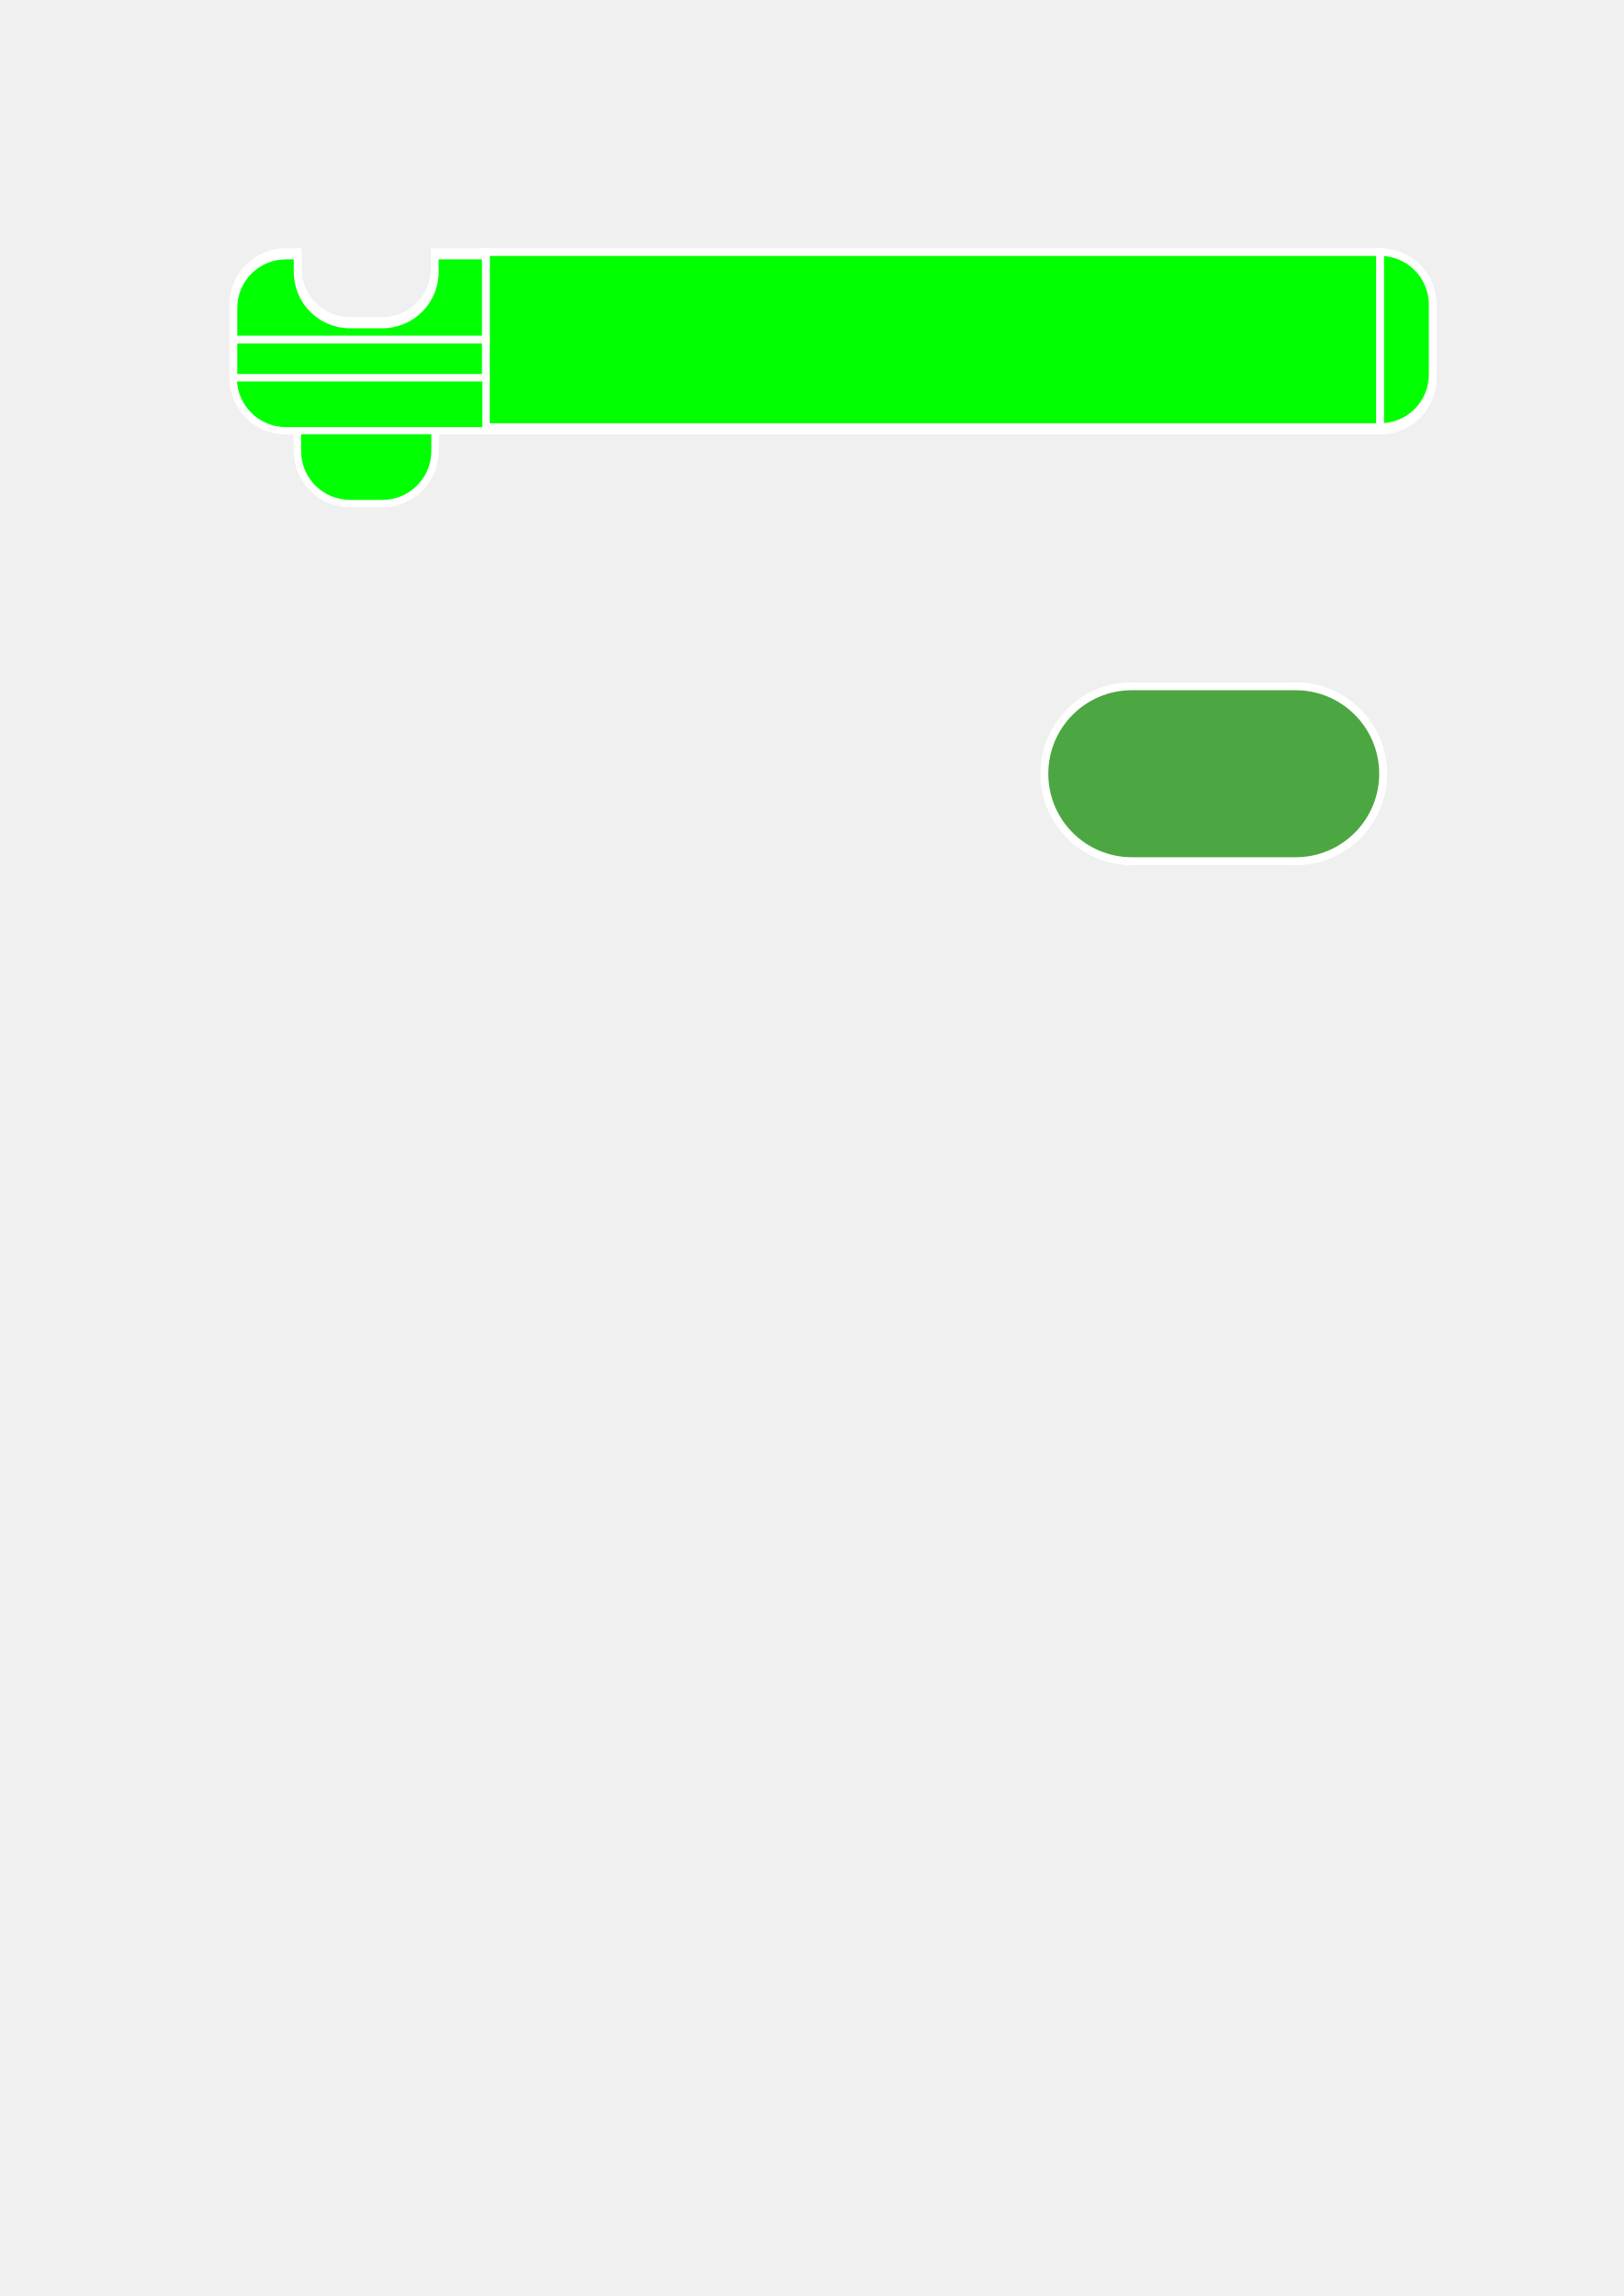
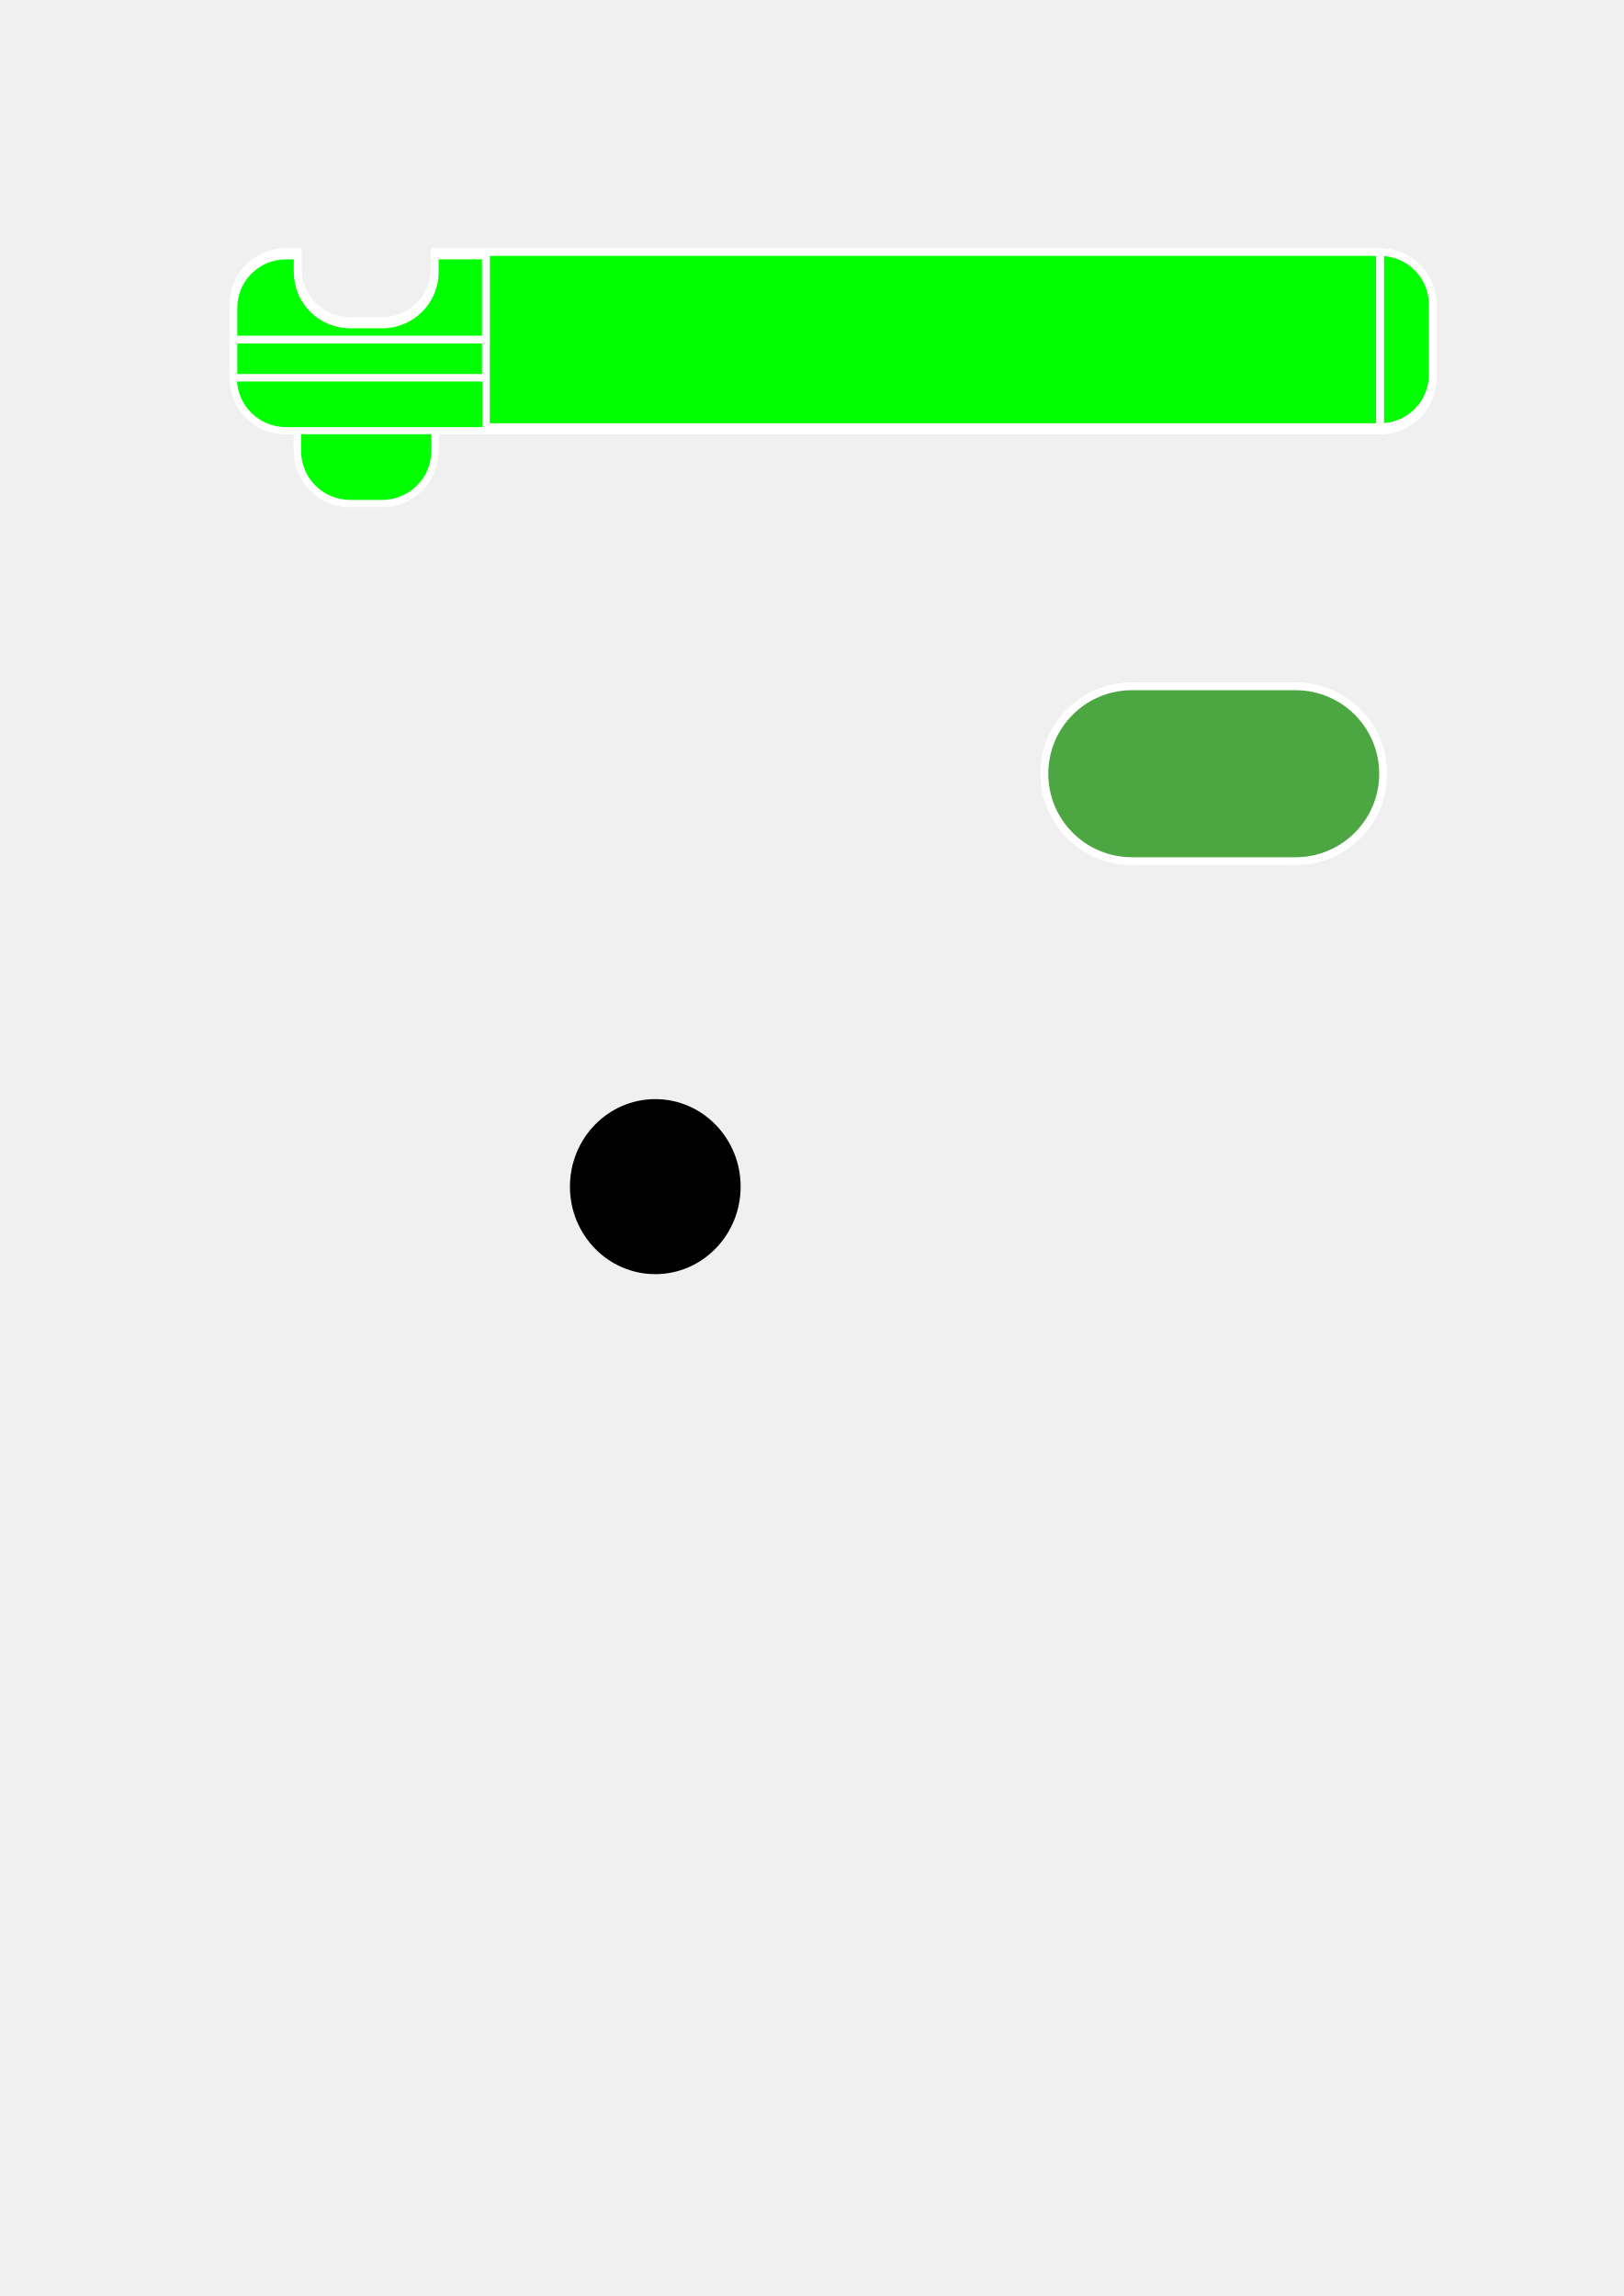
<svg xmlns="http://www.w3.org/2000/svg" width="210mm" height="297mm" viewBox="0 0 210 297" version="1.1" id="svg1">
  <defs id="defs1" />
  <g id="layer1">
    <path id="path47" style="fill:#00ff00;stroke:#ffffff;stroke-width:1;fill-opacity:1" d="m 301.233,125.573 v -11.543 h 16.14 c 0,10.534 -16.14,11.543 -16.14,11.543 z" />
    <path id="path50" style="fill:#00ff00;stroke:#ffffff;stroke-width:1;fill-opacity:1" d="m 301.234,54.069 v 11.543 h 16.14 c 0,-10.534 -16.14,-11.543 -16.14,-11.543 z" />
    <rect style="fill:#00ff00;fill-opacity:1;stroke:#ffffff;stroke-width:1" id="rect44" width="16.14" height="48.419" x="301.234" y="65.611" />
    <path id="rect47" style="fill:#00ff00;fill-opacity:1;stroke:#ffffff;stroke-width:1" d="m 301.234,54.069 v 11.543 48.419 11.543 c 0,0 16.14,-1.009 16.14,-11.543 V 65.611 c 0,-10.534 -16.14,-11.543 -16.14,-11.543 z" />
    <path id="path27" style="fill:#4ca742;fill-opacity:1;stroke:#ffffff;stroke-width:1;stroke-dasharray:none;stroke-opacity:1" d="m 278.886,26.75 5.84,5.84 v 0 c 1.206,1.225 1.883,2.995 1.884,4.714 -0.001,1.72 -0.678,3.37 -1.884,4.595 v 0 l -5.84,5.958 z" />
    <path id="path41" style="fill:#4ca742;fill-opacity:1;stroke:#ffffff;stroke-width:1;stroke-dasharray:none;stroke-opacity:1" d="m 251.702,26.042 -0.999,0.708 -5.839,5.839 c -1.206,1.225 -1.883,2.995 -1.884,4.714 0.001,1.72 0.678,3.37 1.884,4.595 l 5.839,5.958 0.999,0.725 h 26.477 l 0.706,-0.725 5.839,-5.958 c 1.206,-1.225 1.884,-2.875 1.885,-4.595 -0.002,-1.719 -0.679,-3.489 -1.885,-4.714 l -5.839,-5.839 -0.71,-0.708 z" />
    <path id="path40" style="fill:#4ca742;fill-opacity:1;stroke:#ffffff;stroke-width:1;stroke-dasharray:none;stroke-opacity:1" d="m 250.703,26.75 -5.84,5.84 v 0 c -1.206,1.225 -1.883,2.995 -1.884,4.714 0.001,1.72 0.678,3.37 1.884,4.595 v 0 l 5.84,5.958 z" />
    <path id="path34" style="fill:#ffda22;fill-opacity:1;stroke:#ffffff;stroke-width:1;stroke-opacity:1" d="m -263.173,180.584 -0.025,0.025 c 0,6.613 0.036,2.964 0.036,6.727 v 8.981 0.076 c 0,3.763 3.03,6.793 6.793,6.793 h 1.51 v 2.623 c 0,3.763 3.03,6.793 6.793,6.793 h 4.151 c 3.763,0 6.793,-3.03 6.793,-6.793 v -2.557 h 3.682 1.51 17.737 6.604 v -22.643 h -6.604 c -16.326,0.006 -32.653,-0.012 -48.979,-0.025 z" />
    <path id="path32" style="fill:#00ff00;fill-opacity:1;stroke:#ffffff;stroke-width:1;stroke-opacity:1" d="m 36.983,33.053 c -3.763,0 -6.793,3.03 -6.793,6.793 v 9.057 c 0,3.763 3.03,6.793 6.793,6.793 h 1.51 v 2.623 c 0,3.763 3.03,6.793 6.793,6.793 h 4.151 c 3.763,0 6.793,-3.03 6.793,-6.793 V 55.695 H 178.502 c 3.763,0 6.793,-3.03 6.793,-6.793 V 39.846 c 0,-3.763 -3.03,-6.793 -6.793,-6.793 H 56.23 v 2.122 c 0,3.763 -3.03,6.793 -6.793,6.793 h -4.151 c -3.763,0 -6.793,-3.03 -6.793,-6.793 v -2.122 z" />
    <path id="path20" style="fill:#ffda22;fill-opacity:1;stroke:#ffffff;stroke-width:1;stroke-opacity:1" d="m -746.302,-112.682 v 2.189 c 0,3.763 -3.03,6.793 -6.793,6.793 h -4.151 c -3.763,0 -6.793,-3.03 -6.793,-6.793 v -2.123 h -1.51 c -3.763,0 -6.793,3.03 -6.793,6.793 v 4.528 h 29.892 v -11.387 h -0.17 z" />
    <path id="path6" style="fill:#ffda22;fill-opacity:1;stroke:#ffffff;stroke-width:1;stroke-opacity:1" d="m -240.581,-109.806 v 0.066 h -16.136 c -3.763,0 -6.793,3.03 -6.793,6.793 v 9.057 c 0,3.763 -0.036,0.113 -0.036,6.727 l 0.025,0.025 v 9.432 h 22.54 c -0.004,-0.055 -0.008,-0.109 -0.011,-0.164 -9e-5,-5.096 3.901,-9.293 8.714,-9.293 v 2.623 c 0,3.763 3.03,6.793 6.793,6.793 h 4.151 c 3.763,0 6.793,-3.03 6.793,-6.793 v -2.623 h 6.604 v -22.643 h -6.604 -17.737 -1.51 z" />
    <path id="path39" style="fill:#ffda22;fill-opacity:1;stroke:#ffffff;stroke-width:1;stroke-opacity:1" d="m -237.47,-109.806 v 2.189 c 0,3.763 -3.03,6.793 -6.793,6.793 h -4.151 c -3.763,0 -6.793,-3.03 -6.793,-6.793 v -2.123 h -1.51 c -3.763,0 -6.793,3.03 -6.793,6.793 v 4.528 h 30.879 24.694 v -11.387 h -6.604 -17.737 -1.51 z" />
    <path id="path3" style="fill:#00ff00;stroke:#ffffff;stroke-width:1;stroke-opacity:1;fill-opacity:1" d="M 62.834 32.606 L 62.834 55.249 L 178.502 55.249 L 178.502 32.606 L 62.834 32.606 z " />
    <path id="rect4" style="fill:#00ff00;fill-opacity:1;stroke:#ffffff;stroke-width:1;stroke-opacity:1" d="M 36.983 32.606 C 33.22 32.606 30.19 35.636 30.19 39.399 L 30.19 48.456 C 30.19 52.219 33.22 55.249 36.983 55.249 L 38.493 55.249 L 38.493 57.872 C 38.493 61.635 41.523 64.665 45.286 64.665 L 49.437 64.665 C 53.201 64.665 56.23 61.635 56.23 57.872 L 56.23 55.249 L 62.834 55.249 L 62.834 32.606 L 56.23 32.606 L 56.23 34.729 C 56.23 38.492 53.201 41.522 49.437 41.522 L 45.286 41.522 C 41.523 41.522 38.493 38.492 38.493 34.729 L 38.493 32.606 L 36.983 32.606 z " />
    <path id="path10" style="fill:#00ff00;stroke:#ffffff;stroke-width:1;stroke-opacity:1;fill-opacity:1" d="m 178.502,32.606 v 22.643 c 3.763,0 6.793,-3.03 6.793,-6.793 v -9.057 c 0,-3.763 -3.03,-6.793 -6.793,-6.793 z" />
    <path id="path12" style="fill:#ffffff;fill-opacity:1;stroke:#ffffff;stroke-width:0.31;stroke-dasharray:none;stroke-opacity:1" d="m 148.474,-158.111 a 11.665,11.665 0 0 0 -11.665,11.665 11.665,11.665 0 0 0 11.665,11.665 z" />
    <path id="path13" style="fill:#ffffff;fill-opacity:1;stroke:#ffffff;stroke-width:0.31;stroke-dasharray:none;stroke-opacity:1" d="m 148.474,-158.111 a 11.665,11.665 0 0 1 11.665,11.665 11.665,11.665 0 0 1 -11.665,11.665 z" />
    <path id="path1" style="fill:#4ca742;stroke:#ffffff;stroke-width:1;fill-opacity:1;stroke-dasharray:none" d="M 146.38 88.785 A 11.301 11.301 0 0 0 135.08 100.085 A 11.301 11.301 0 0 0 146.38 111.386 L 146.38 88.785 z " />
    <path id="path2" style="fill:#4ca742;fill-opacity:1;stroke:#ffffff;stroke-width:1;stroke-dasharray:none" d="m 167.576,88.785 a 11.301,11.301 0 0 1 11.301,11.301 11.301,11.301 0 0 1 -11.301,11.301 z" />
    <path id="rect2" style="fill:#4ca742;fill-opacity:1;stroke:#ffffff;stroke-width:1;stroke-dasharray:none" d="m 146.38,88.785 a 11.301,11.301 0 0 0 -11.301,11.301 11.301,11.301 0 0 0 11.301,11.301 h 21.196 a 11.301,11.301 0 0 0 11.301,-11.301 11.301,11.301 0 0 0 -11.301,-11.301 z" />
    <path id="rect3" style="fill:#ffffff;fill-opacity:1;stroke:#ffffff;stroke-width:1.024;stroke-dasharray:none" d="m 126.744,-207.486 c -2.635,0 -4.756,2.122 -4.756,4.757 v 13.106 c 0,2.635 2.121,4.756 4.756,4.756 h 5.989 v -22.618 z" />
    <path id="rect7" style="fill:#ffffff;fill-opacity:1;stroke:#ffffff;stroke-width:1.019;stroke-dasharray:none" d="m 133.755,-207.488 v 22.624 h 5.991 c 2.635,0 4.757,-2.121 4.757,-4.757 v -13.109 c 0,-2.635 -2.121,-4.758 -4.757,-4.758 z" />
    <path id="path14" style="fill:#ffffff;fill-opacity:1;stroke:#ffffff;stroke-width:1.6;stroke-dasharray:none;stroke-opacity:1" d="m 193.955,-184.092 -5.472,5.472 v 0 c -1.13,1.148 -1.764,2.806 -1.766,4.417 0.001,1.611 0.635,3.158 1.766,4.306 v 0.111 l 5.472,5.472 z" />
    <path id="path15" style="fill:#ffffff;fill-opacity:1;stroke:#ffffff;stroke-width:1.05;stroke-dasharray:none;stroke-opacity:1" d="m 195.28,-184.757 5.84,5.84 v 0 c 1.206,1.225 1.883,2.995 1.884,4.714 -0.001,1.72 -0.678,3.37 -1.884,4.595 v 0.119 l -5.84,5.84 z" />
    <path id="path4" style="fill:#ffda22;fill-opacity:1;stroke:#ffffff;stroke-width:1;stroke-opacity:1" d="m -207.937,-109.806 v 22.643 H -92.27 V -109.806 Z" />
    <path id="path5" style="fill:#ffda22;fill-opacity:1;stroke:#ffffff;stroke-width:1;stroke-opacity:1" d="m -92.27,-109.806 v 22.643 c 3.763,0 6.793,-3.03 6.793,-6.793 v -9.057 c 0,-3.763 -3.03,-6.793 -6.793,-6.793 z" />
    <path id="path8" style="fill:#ffda22;fill-opacity:1;stroke:#ffffff;stroke-width:1;stroke-opacity:1;stroke-dasharray:none" d="m -240.901,-77.735 h -22.558 V 25.93 h 22.558 z" />
    <path id="rect1" style="fill:#ffda22;fill-opacity:1;stroke:#ffffff;stroke-width:1;stroke-opacity:1" d="m -536.477,-73.879 v 22.643 h 22.558 V -73.879 Z" />
    <path id="path9" style="fill:#ffda22;fill-opacity:1;stroke:#ffffff;stroke-width:1;stroke-opacity:1" d="m -240.519,203.251 v -0.066 h -16.136 c -3.763,0 -6.793,-3.03 -6.793,-6.793 v -9.057 c 0,-3.763 -0.036,-0.113 -0.036,-6.727 l 0.025,-0.025 v -9.432 h 22.54 c -0.004,0.055 -0.008,0.109 -0.011,0.164 -9e-5,5.096 3.901,9.293 8.714,9.293 17.737,0 0,0 17.737,0 h 6.604 v 22.643 h -6.604 -17.737 -1.51 z" />
    <path id="path11" style="fill:#ffda22;fill-opacity:1;stroke:#ffffff;stroke-width:1;stroke-opacity:1" d="M -207.875,180.609 V 203.251 H -92.208 V 180.609 Z" />
    <path id="path16" style="fill:#ffda22;fill-opacity:1;stroke:#ffffff;stroke-width:1;stroke-opacity:1" d="m -92.208,180.609 v 22.643 c 3.763,0 6.793,-3.03 6.793,-6.793 v -9.057 c 0,-3.763 -3.03,-6.793 -6.793,-6.793 z" />
    <path id="path18" style="fill:#ffda22;fill-opacity:1;stroke:#ffffff;stroke-width:1;stroke-opacity:1" d="m -207.875,35.387 v 22.643 h 115.667 v -22.643 z" />
    <path id="path19" style="fill:#ffda22;fill-opacity:1;stroke:#ffffff;stroke-width:1;stroke-opacity:1" d="m -92.208,35.387 v 22.643 c 3.763,0 6.793,-3.03 6.793,-6.793 v -9.057 c 0,-3.763 -3.03,-6.793 -6.793,-6.793 z" />
    <path id="path24" style="fill:#00ff00;fill-opacity:1;stroke:#ffffff;stroke-width:1;stroke-opacity:1" d="m -233.726,-42.474 c -3.763,0 -6.793,3.03 -6.793,6.793 v 9.057 c 0,3.763 3.03,6.793 6.793,6.793 h 1.51 v 2.623 c 0,3.763 3.03,6.793 6.793,6.793 h 4.151 c 3.763,0 6.793,-3.03 6.793,-6.793 v -2.623 h 122.272 c 3.763,0 6.793,-3.03 6.793,-6.793 v -9.057 c 0,-3.763 -3.03,-6.793 -6.793,-6.793 h -122.272 v 2.122 c 0,3.763 -3.03,6.793 -6.793,6.793 h -4.151 c -3.763,0 -6.793,-3.03 -6.793,-6.793 v -2.122 z" />
    <path id="path25" style="fill:#00ff00;fill-opacity:1;stroke:#ffffff;stroke-width:1;stroke-opacity:1" d="m -233.726,-19.832 c -3.763,0 -6.793,3.03 -6.793,6.793 v 9.057 c 0,3.763 3.03,6.793 6.793,6.793 h 1.51 v 2.623 c 0,3.763 3.03,6.793 6.793,6.793 h 4.151 c 3.763,0 6.793,-3.03 6.793,-6.793 v -2.623 h 122.272 c 3.763,0 6.793,-3.03 6.793,-6.793 v -9.057 c 0,-3.763 -3.03,-6.793 -6.793,-6.793 h -122.272 v 2.122 c 0,3.763 -3.03,6.793 -6.793,6.793 h -4.151 c -3.763,0 -6.793,-3.03 -6.793,-6.793 v -2.122 z" />
    <path id="path26" style="fill:#ffda22;fill-opacity:1;stroke:#ffffff;stroke-width:1;stroke-dasharray:none;stroke-opacity:1" d="m -240.91,67.487 h -22.558 V 171.152 h 22.558 z" />
    <path id="path28" style="fill:#00ff00;fill-opacity:1;stroke:#ffffff;stroke-width:1;stroke-opacity:1" d="m -233.726,81.173 c -3.763,0 -6.793,3.03 -6.793,6.793 v 9.057 c 0,3.763 3.03,6.793 6.793,6.793 h 1.51 v 2.623 c 0,3.763 3.03,6.793 6.793,6.793 h 4.151 c 3.763,0 6.793,-3.03 6.793,-6.793 v -2.623 h 122.272 c 3.763,0 6.793,-3.03 6.793,-6.793 v -9.057 c 0,-3.763 -3.03,-6.793 -6.793,-6.793 h -122.272 v 2.122 c 0,3.763 -3.03,6.793 -6.793,6.793 h -4.151 c -3.763,0 -6.793,-3.03 -6.793,-6.793 v -2.122 z" />
    <path id="path29" style="fill:#00ff00;fill-opacity:1;stroke:#ffffff;stroke-width:1;stroke-opacity:1" d="m -233.726,103.005 c -3.763,0 -6.793,3.03 -6.793,6.793 v 9.057 c 0,3.763 3.03,6.793 6.793,6.793 h 1.51 v 2.623 c 0,3.763 3.03,6.793 6.793,6.793 h 4.151 c 3.763,0 6.793,-3.03 6.793,-6.793 v -2.623 h 122.272 c 3.763,0 6.793,-3.03 6.793,-6.793 v -9.057 c 0,-3.763 -3.03,-6.793 -6.793,-6.793 h -122.272 v 2.122 c 0,3.763 -3.03,6.793 -6.793,6.793 h -4.151 c -3.763,0 -6.793,-3.03 -6.793,-6.793 v -2.122 z" />
    <path id="path30" style="fill:#00ff00;fill-opacity:1;stroke:#ffffff;stroke-width:1;stroke-opacity:1" d="m -233.726,126.148 c -3.763,0 -6.793,3.03 -6.793,6.793 v 9.057 c 0,3.763 3.03,6.793 6.793,6.793 h 1.51 v 2.623 c 0,3.763 3.03,6.793 6.793,6.793 h 4.151 c 3.763,0 6.793,-3.03 6.793,-6.793 v -2.623 h 122.272 c 3.763,0 6.793,-3.03 6.793,-6.793 v -9.057 c 0,-3.763 -3.03,-6.793 -6.793,-6.793 h -122.272 v 2.122 c 0,3.763 -3.03,6.793 -6.793,6.793 h -4.151 c -3.763,0 -6.793,-3.03 -6.793,-6.793 v -2.122 z" />
    <path id="path31" style="fill:#00ff00;fill-opacity:1;stroke:#ffffff;stroke-width:1;stroke-opacity:1" d="m -233.726,148.79 c -3.763,0 -6.793,3.03 -6.793,6.793 v 9.057 c 0,3.763 3.03,6.793 6.793,6.793 h 1.51 v 2.623 c 0,3.763 3.03,6.793 6.793,6.793 h 4.151 c 3.763,0 6.793,-3.03 6.793,-6.793 v -2.623 h 122.272 c 3.763,0 6.793,-3.03 6.793,-6.793 v -9.057 c 0,-3.763 -3.03,-6.793 -6.793,-6.793 h -122.272 v 2.122 c 0,3.763 -3.03,6.793 -6.793,6.793 h -4.151 c -3.763,0 -6.793,-3.03 -6.793,-6.793 v -2.122 z" />
    <path id="path7" style="fill:#ffda22;fill-opacity:1;stroke:#ffffff;stroke-width:1;stroke-opacity:1" d="M -263.546 -87.163 L -263.521 -87.138 L -263.521 -77.706 L -240.981 -77.706 C -240.985 -77.76 -240.989 -77.815 -240.992 -77.87 C -240.992 -82.966 -237.091 -87.163 -232.278 -87.163 L -263.546 -87.163 z M -232.278 -87.163 L -232.278 -84.54 C -232.278 -80.777 -229.249 -77.747 -225.485 -77.747 L -221.334 -77.747 C -217.571 -77.747 -214.541 -80.777 -214.541 -84.54 L -214.541 -87.163 L -232.278 -87.163 z " />
    <path id="path35" style="fill:#ffda22;fill-opacity:1;stroke:#ffffff;stroke-width:1;stroke-opacity:1" d="m -263.459,25.93 v 9.432 l -0.025,0.025 c 0,6.613 0.036,2.963 0.036,6.727 v 0.132 8.925 0.132 c 0,3.763 -0.036,0.113 -0.036,6.727 l 0.025,0.025 v 9.433 h 22.54 c -0.004,-0.055 -0.008,-0.109 -0.011,-0.164 -9e-5,-5.096 3.901,-9.293 8.714,-9.293 v 2.623 c 0,3.763 3.03,6.793 6.793,6.793 h 4.151 c 3.763,0 6.793,-3.03 6.793,-6.793 v -2.623 h 6.604 v -22.643 h -6.604 -17.737 c -4.812,0 -8.714,-4.197 -8.714,-9.293 0.003,-0.055 0.007,-0.109 0.011,-0.164 z" />
    <path id="path37" style="fill:#ffda22;fill-opacity:1;stroke:#ffffff;stroke-width:1;stroke-opacity:1" d="m -263.459,35.223 v 6.727 0.132 8.925 0.132 6.727 h 31.232 17.737 6.604 V 35.223 h -24.341 z" />
    <path id="rect43" style="fill:#ffda22;stroke:#ffffff;stroke-width:1" d="m -263.459,25.93 v 9.293 h 29.648 c -4.05,-0.806 -7.119,-4.611 -7.119,-9.13 0.003,-0.055 0.007,-0.109 0.011,-0.164 z" />
    <path id="path44" style="fill:#ffda22;fill-opacity:1;stroke:#ffffff;stroke-width:1;stroke-opacity:1" d="M -263.459 58.03 L -263.459 58.054 L -263.459 67.487 L -240.919 67.487 C -240.923 67.432 -240.927 67.378 -240.93 67.323 C -240.93 62.227 -237.029 58.03 -232.216 58.03 L -263.448 58.03 L -263.459 58.03 z M -232.216 58.03 L -232.216 60.653 C -232.216 64.416 -229.187 67.445 -225.423 67.445 L -221.272 67.445 C -217.509 67.445 -214.479 64.416 -214.479 60.653 L -214.479 58.03 L -232.216 58.03 z " />
    <path id="path48" style="fill:#ffda22;fill-opacity:1;stroke:#ffffff;stroke-width:1;stroke-opacity:1" d="m -513.52,-105.979 v 0.066 h -16.136 c -3.763,0 -6.793,3.03 -6.793,6.793 v 9.057 c 0,3.763 -0.036,0.113 -0.036,6.727 l 0.025,0.025 v 9.432 h -0.009 V 29.786 h 0.009 v 9.433 l -0.025,0.025 c 0,6.613 0.036,2.963 0.036,6.727 v 0.132 8.925 0.132 c 0,3.763 -0.036,0.113 -0.036,6.727 l 0.025,0.025 v 9.433 h -0.009 V 175.008 h 0.029 v 9.269 l -0.025,0.025 c 0,6.613 0.036,2.963 0.036,6.727 v 9.057 c 0,3.763 3.03,6.793 6.793,6.793 h 16.136 v 0.066 h 6.793 1.51 17.737 6.604 115.667 c 3.763,0 6.793,-3.03 6.793,-6.793 v -9.057 c 0,-3.763 -3.03,-6.793 -6.793,-6.793 h -115.667 -6.604 -17.737 c -4.812,1e-5 -8.714,-4.197 -8.714,-9.293 0.003,-0.055 0.007,-0.109 0.011,-0.164 h -0.011 V 71.343 h -0.009 c -0.004,-0.055 -0.008,-0.109 -0.011,-0.164 -9e-5,-5.096 3.901,-9.293 8.714,-9.293 v 2.623 c 0,3.763 3.03,6.793 6.793,6.793 h 4.151 c 3.763,0 6.793,-3.03 6.793,-6.793 v -2.623 h 6.604 115.667 c 3.763,0 6.793,-3.03 6.793,-6.793 v -9.057 c 0,-3.763 -3.03,-6.793 -6.793,-6.793 h -115.667 -6.604 -17.737 c -4.812,0 -8.714,-4.197 -8.714,-9.293 0.003,-0.055 0.007,-0.109 0.011,-0.164 h 0.009 V -73.879 h -0.009 c -0.004,-0.055 -0.008,-0.109 -0.011,-0.164 -9e-5,-5.096 3.901,-9.293 8.714,-9.293 v 2.623 c 0,3.763 3.03,6.793 6.793,6.793 h 4.151 c 3.763,0 6.793,-3.03 6.793,-6.793 v -2.623 h 6.604 115.667 c 3.763,0 6.793,-3.03 6.793,-6.793 v -9.057 c 0,-3.763 -3.03,-6.793 -6.793,-6.793 h -115.667 -6.604 -17.737 -1.51 z" />
    <path id="path59" style="fill:#00ff00;fill-opacity:1;stroke:#ffffff;stroke-width:1;stroke-opacity:1" d="m -233.726,2.811 c -3.763,0 -6.793,3.03 -6.793,6.793 V 18.66 c 0,3.763 3.03,6.793 6.793,6.793 h 1.51 v 2.623 c 0,3.763 3.03,6.793 6.793,6.793 h 4.151 c 3.763,0 6.793,-3.03 6.793,-6.793 v -2.623 h 122.272 c 3.763,0 6.793,-3.03 6.793,-6.793 V 9.603 c 0,-3.763 -3.03,-6.793 -6.793,-6.793 h -122.272 v 2.122 c 0,3.763 -3.03,6.793 -6.793,6.793 h -4.151 c -3.763,0 -6.793,-3.03 -6.793,-6.793 v -2.122 z" />
    <path id="rect58" style="fill:#00ff00;fill-opacity:1;stroke:#ffffff;stroke-width:0.893" d="m 30.19,48.826 v 0.076 c 0,3.763 3.03,6.793 6.793,6.793 h 1.51 V 58.318 c 0,3.763 3.03,6.793 6.793,6.793 h 4.151 c 3.763,0 6.793,-3.03 6.793,-6.793 v -2.623 h 6.604 v -6.869 z" />
    <path id="path58" style="fill:#00ff00;fill-opacity:1;stroke:#ffffff;stroke-width:1;stroke-opacity:1" d="m 36.983,33.053 c -3.763,0 -6.793,3.03 -6.793,6.793 v 4.082 H 62.834 V 33.053 H 56.23 v 2.122 c 0,3.763 -3.03,6.793 -6.793,6.793 h -4.151 c -3.763,0 -6.793,-3.03 -6.793,-6.793 v -2.122 z" />
    <path id="path23" style="fill:#00ff00;fill-opacity:1;stroke:#ffffff;stroke-width:1;stroke-opacity:1" d="m -233.726,-65.118 c -3.763,0 -6.793,3.03 -6.793,6.793 v 9.057 c 0,3.763 3.03,6.793 6.793,6.793 h 1.51 v 2.623 c 0,3.763 3.03,6.793 6.793,6.793 h 4.151 c 3.763,0 6.793,-3.03 6.793,-6.793 v -2.623 h 122.272 c 3.763,0 6.793,-3.03 6.793,-6.793 v -9.057 c 0,-3.763 -3.03,-6.793 -6.793,-6.793 h -122.272 v 2.122 c 0,3.763 -3.03,6.793 -6.793,6.793 h -4.151 c -3.763,0 -6.793,-3.03 -6.793,-6.793 v -2.122 z" />
    <path id="path17" style="fill:#00ff00;fill-opacity:1;stroke:#ffffff;stroke-width:0.893" d="M 38.493 55.695 L 38.493 58.318 C 38.493 62.082 41.523 65.111 45.286 65.111 L 49.437 65.111 C 53.201 65.111 56.23 62.082 56.23 58.318 L 56.23 55.695 L 38.493 55.695 z " />
    <path id="path21" style="fill:#00ff00;fill-opacity:1;stroke:#ffffff;stroke-width:0.893" d="m 30.19,48.902 c 0,3.763 3.03,6.793 6.793,6.793 h 1.51 17.737 6.604 v -6.793 z" />
    <path id="path36" style="fill:#ffda22;fill-opacity:1;stroke:#ffffff;stroke-width:1;stroke-opacity:1" d="m -925.356,-187.211 v 2.189 c 0,3.763 -3.03,6.793 -6.793,6.793 h -4.151 c -3.76,0 -6.787,-3.024 -6.792,-6.783 v -2.133 h -5.1e-4 -1.51 c -0.47,0 -0.93,0.047 -1.373,0.137 -0.443,0.09 -0.87,0.223 -1.276,0.394 -0.407,0.171 -0.793,0.382 -1.154,0.625 -0.361,0.244 -0.698,0.521 -1.005,0.828 -0.307,0.307 -0.585,0.643 -0.828,1.005 -0.244,0.361 -0.453,0.747 -0.625,1.154 -0.171,0.407 -0.305,0.834 -0.395,1.277 -0.09,0.443 -0.137,0.902 -0.137,1.373 v 4.528 4.528 c 0,3.763 -0.036,0.114 -0.036,6.727 l 0.025,0.025 v 9.432 h -0.009 v 103.665 h 0.009 v 9.432 l -0.025,0.025 c 0,6.613 0.036,2.964 0.036,6.727 v 0.132 8.925 0.132 c 0,3.763 -0.036,0.114 -0.036,6.727 l 0.025,0.025 v 9.432 h -0.009 V 93.776 h 0.029 v 9.269 l -0.024,0.024 h -5.2e-4 v 5.2e-4 0.002 c 0,0.374 0.002,0.073 0.002,0.387 0.003,5.246 0.03,3.27 0.033,6.137 10e-6,0.006 0,0.003 0,0.009 9e-5,0.087 5.2e-4,0.085 5.2e-4,0.193 v 9.057 c 0,0.004 5.2e-4,0.007 5.2e-4,0.011 10e-6,0.007 0.002,0.013 0.002,0.02 0.002,0.45 0.047,0.889 0.132,1.314 0.001,0.005 4.7e-4,0.011 0.002,0.017 9.6e-4,0.004 0.002,0.008 0.003,0.011 7.8e-4,0.004 0.002,0.008 0.003,0.012 7.7e-4,0.004 0.003,0.007 0.004,0.011 0.089,0.43 0.218,0.845 0.383,1.24 0.17,0.407 0.38,0.792 0.622,1.154 0.005,0.008 0.011,0.016 0.016,0.024 0.24,0.355 0.513,0.685 0.814,0.988 1.228,1.231 2.929,1.992 4.813,1.992 h 1.51 v 2.623 c 0,3.763 3.03,6.793 6.793,6.793 h 4.151 c 3.763,0 6.793,-3.03 6.793,-6.793 v -2.557 h 3.682 1.51 17.737 6.604 v -5.2e-4 h 115.667 c 3.763,0 6.793,-3.03 6.793,-6.793 v -9.057 c 0,-3.763 -3.03,-6.793 -6.793,-6.793 h -115.667 -7.625 c -5.598,0.002 -11.197,-0.006 -16.795,-0.008 -4.775,-0.046 -8.635,-4.218 -8.635,-9.285 0.003,-0.055 0.007,-0.109 0.011,-0.164 h -0.011 V -9.889 h -0.009 c -0.004,-0.055 -0.008,-0.109 -0.011,-0.164 -9e-5,-5.096 3.901,-9.293 8.714,-9.293 v 2.623 c 0,3.763 3.03,6.793 6.793,6.793 h 4.151 c 3.763,0 6.793,-3.03 6.793,-6.793 v -2.623 h 6.604 115.667 c 3.763,0 6.793,-3.03 6.793,-6.793 v -9.057 c 0,-3.763 -3.03,-6.793 -6.793,-6.793 h -115.667 -6.604 -17.737 c -4.812,0 -8.714,-4.197 -8.714,-9.293 0.003,-0.055 0.007,-0.109 0.011,-0.164 h 0.009 V -155.111 h -0.009 c -0.004,-0.055 -0.008,-0.109 -0.011,-0.164 -9e-5,-5.096 3.901,-9.293 8.714,-9.293 v 2.623 c 0,3.763 3.03,6.793 6.793,6.793 h 4.151 c 3.763,0 6.793,-3.03 6.793,-6.793 v -2.623 h 6.604 115.667 c 3.763,0 6.793,-3.03 6.793,-6.793 v -9.057 c 0,-3.763 -3.03,-6.793 -6.793,-6.793 h -115.667 -0.001 -6.603 -0.001 -16.324 -1.413 -1.51 z" />
    <path id="path33" style="fill:#ffda22;fill-opacity:1;stroke:#ffffff;stroke-width:1;stroke-opacity:1" d="m -710.554,-166.975 v 2.189 c 0,3.763 -3.03,6.793 -6.793,6.793 h -4.151 c -3.763,0 -6.793,-3.03 -6.793,-6.793 v -2.123 h -1.51 c -3.763,0 -6.793,3.03 -6.793,6.793 v 4.528 h 30.879 24.694 v -11.387 h -6.604 -17.737 -1.51 z" />
    <path id="path45" style="fill:#ffda22;fill-opacity:1;stroke:#ffffff;stroke-width:1;stroke-opacity:1" d="m -263.459,171.152 v 9.432 l 31.243,0.025 c -4.812,1e-5 -8.714,-4.197 -8.714,-9.293 0.003,-0.055 0.007,-0.109 0.011,-0.164 z" />
    <path id="rect5" style="fill:#e97d00;stroke:#ffffff;stroke-width:1" d="M 255.584 54.069 L 255.584 65.611 L 255.584 114.03 L 255.584 125.573 C 255.584 125.573 271.723 124.564 271.723 114.03 L 271.723 65.611 C 271.723 55.078 255.584 54.069 255.584 54.069 z " />
    <path id="rect38" style="fill:#16cbff;stroke:#ffffff;stroke-width:1;fill-opacity:1" d="M 224.902 54.069 L 224.902 65.611 L 224.902 114.03 L 224.902 125.573 C 224.902 125.573 241.041 124.564 241.041 114.03 L 241.041 65.611 C 241.041 55.078 224.902 54.069 224.902 54.069 z " />
    <text xml:space="preserve" style="font-size:9.041px;font-family:Arial;-inkscape-font-specification:Arial;text-align:center;text-anchor:middle;fill:#ffffff;fill-opacity:1;stroke:#ffffff;stroke-width:0.178" x="89.472" y="-229.753" id="text43" transform="rotate(90)">
      <tspan id="tspan43" style="font-style:normal;font-variant:normal;font-weight:normal;font-stretch:normal;font-family:Monofonto;-inkscape-font-specification:Monofonto;fill:#ffffff;fill-opacity:1;stroke:none;stroke-width:0.178" x="89.472" y="-229.753">Movement</tspan>
    </text>
    <text xml:space="preserve" style="font-size:9.041px;font-family:Arial;-inkscape-font-specification:Arial;text-align:center;text-anchor:middle;fill:#ffffff;fill-opacity:1;stroke:#ffffff;stroke-width:0.178" x="89.472" y="-260.435" id="text47" transform="rotate(90)">
      <tspan id="tspan47" style="font-style:normal;font-variant:normal;font-weight:normal;font-stretch:normal;font-family:Monofonto;-inkscape-font-specification:Monofonto;fill:#ffffff;fill-opacity:1;stroke:none;stroke-width:0.178" x="89.472" y="-260.435">Control</tspan>
    </text>
+     <ellipse style="fill:#000000;stroke-width:1;fill-opacity:1" id="path22" cx="84.751" cy="153.498" rx="11.038" ry="11.321" />
  </g>
</svg>
